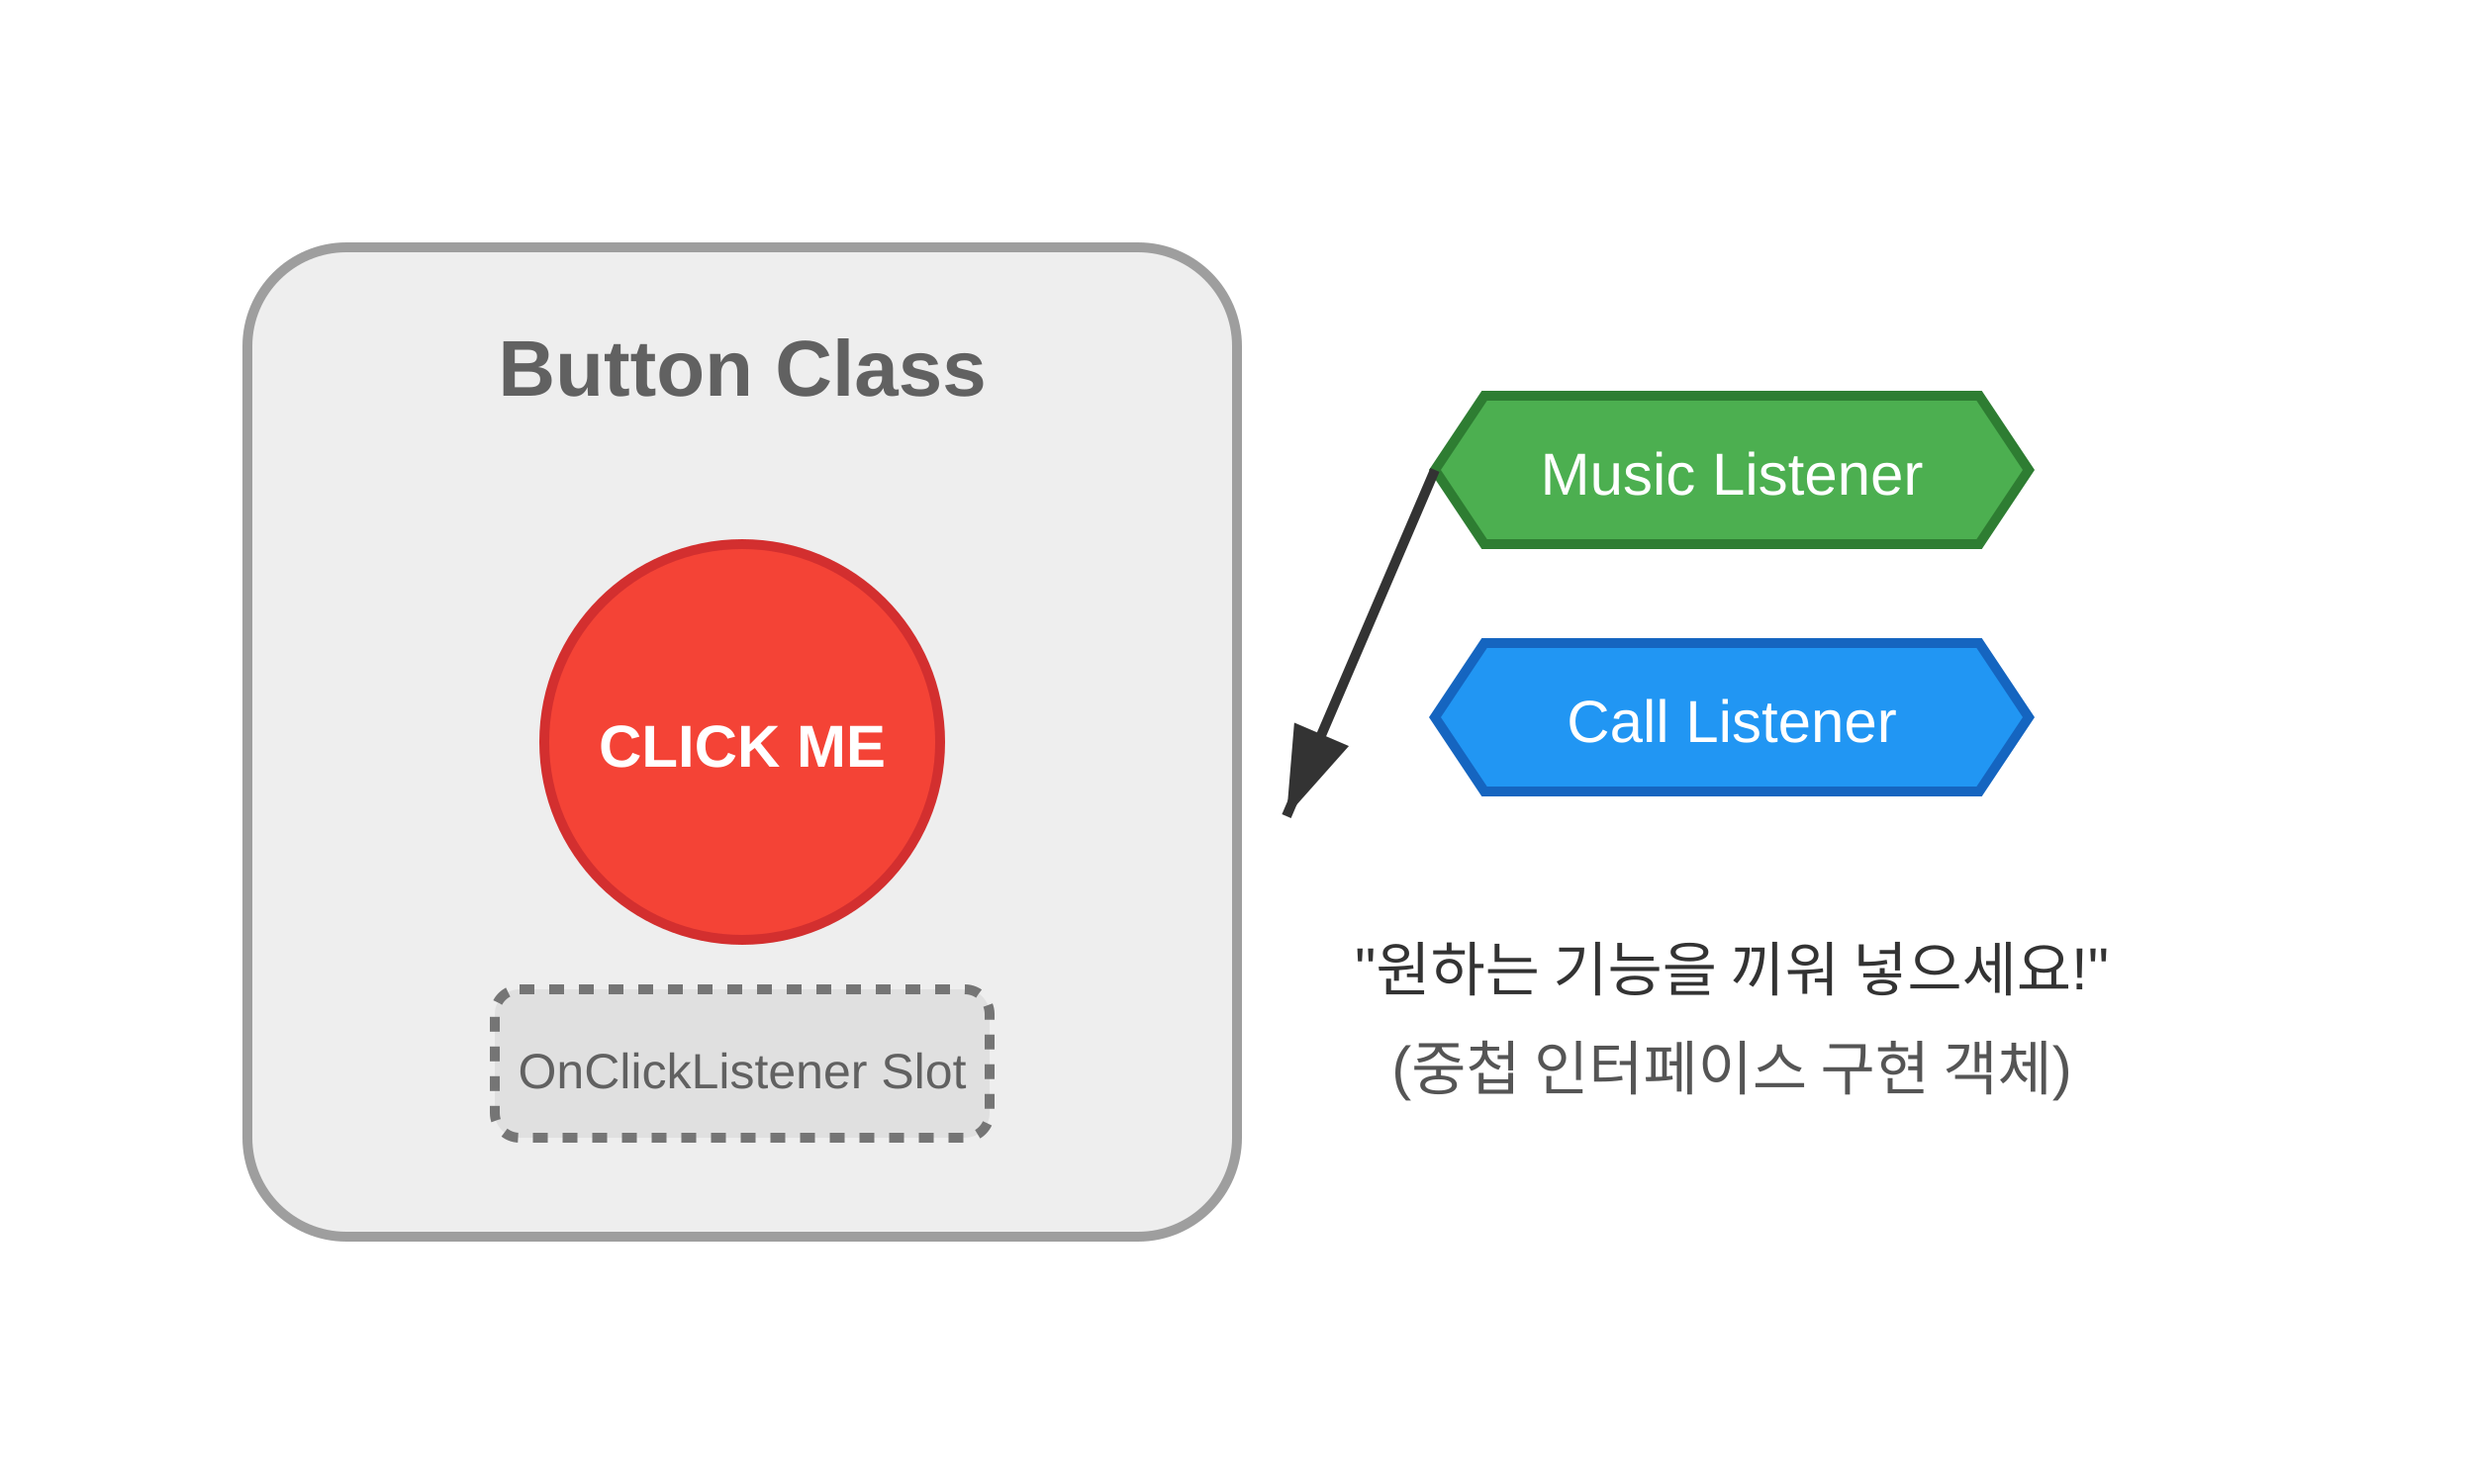
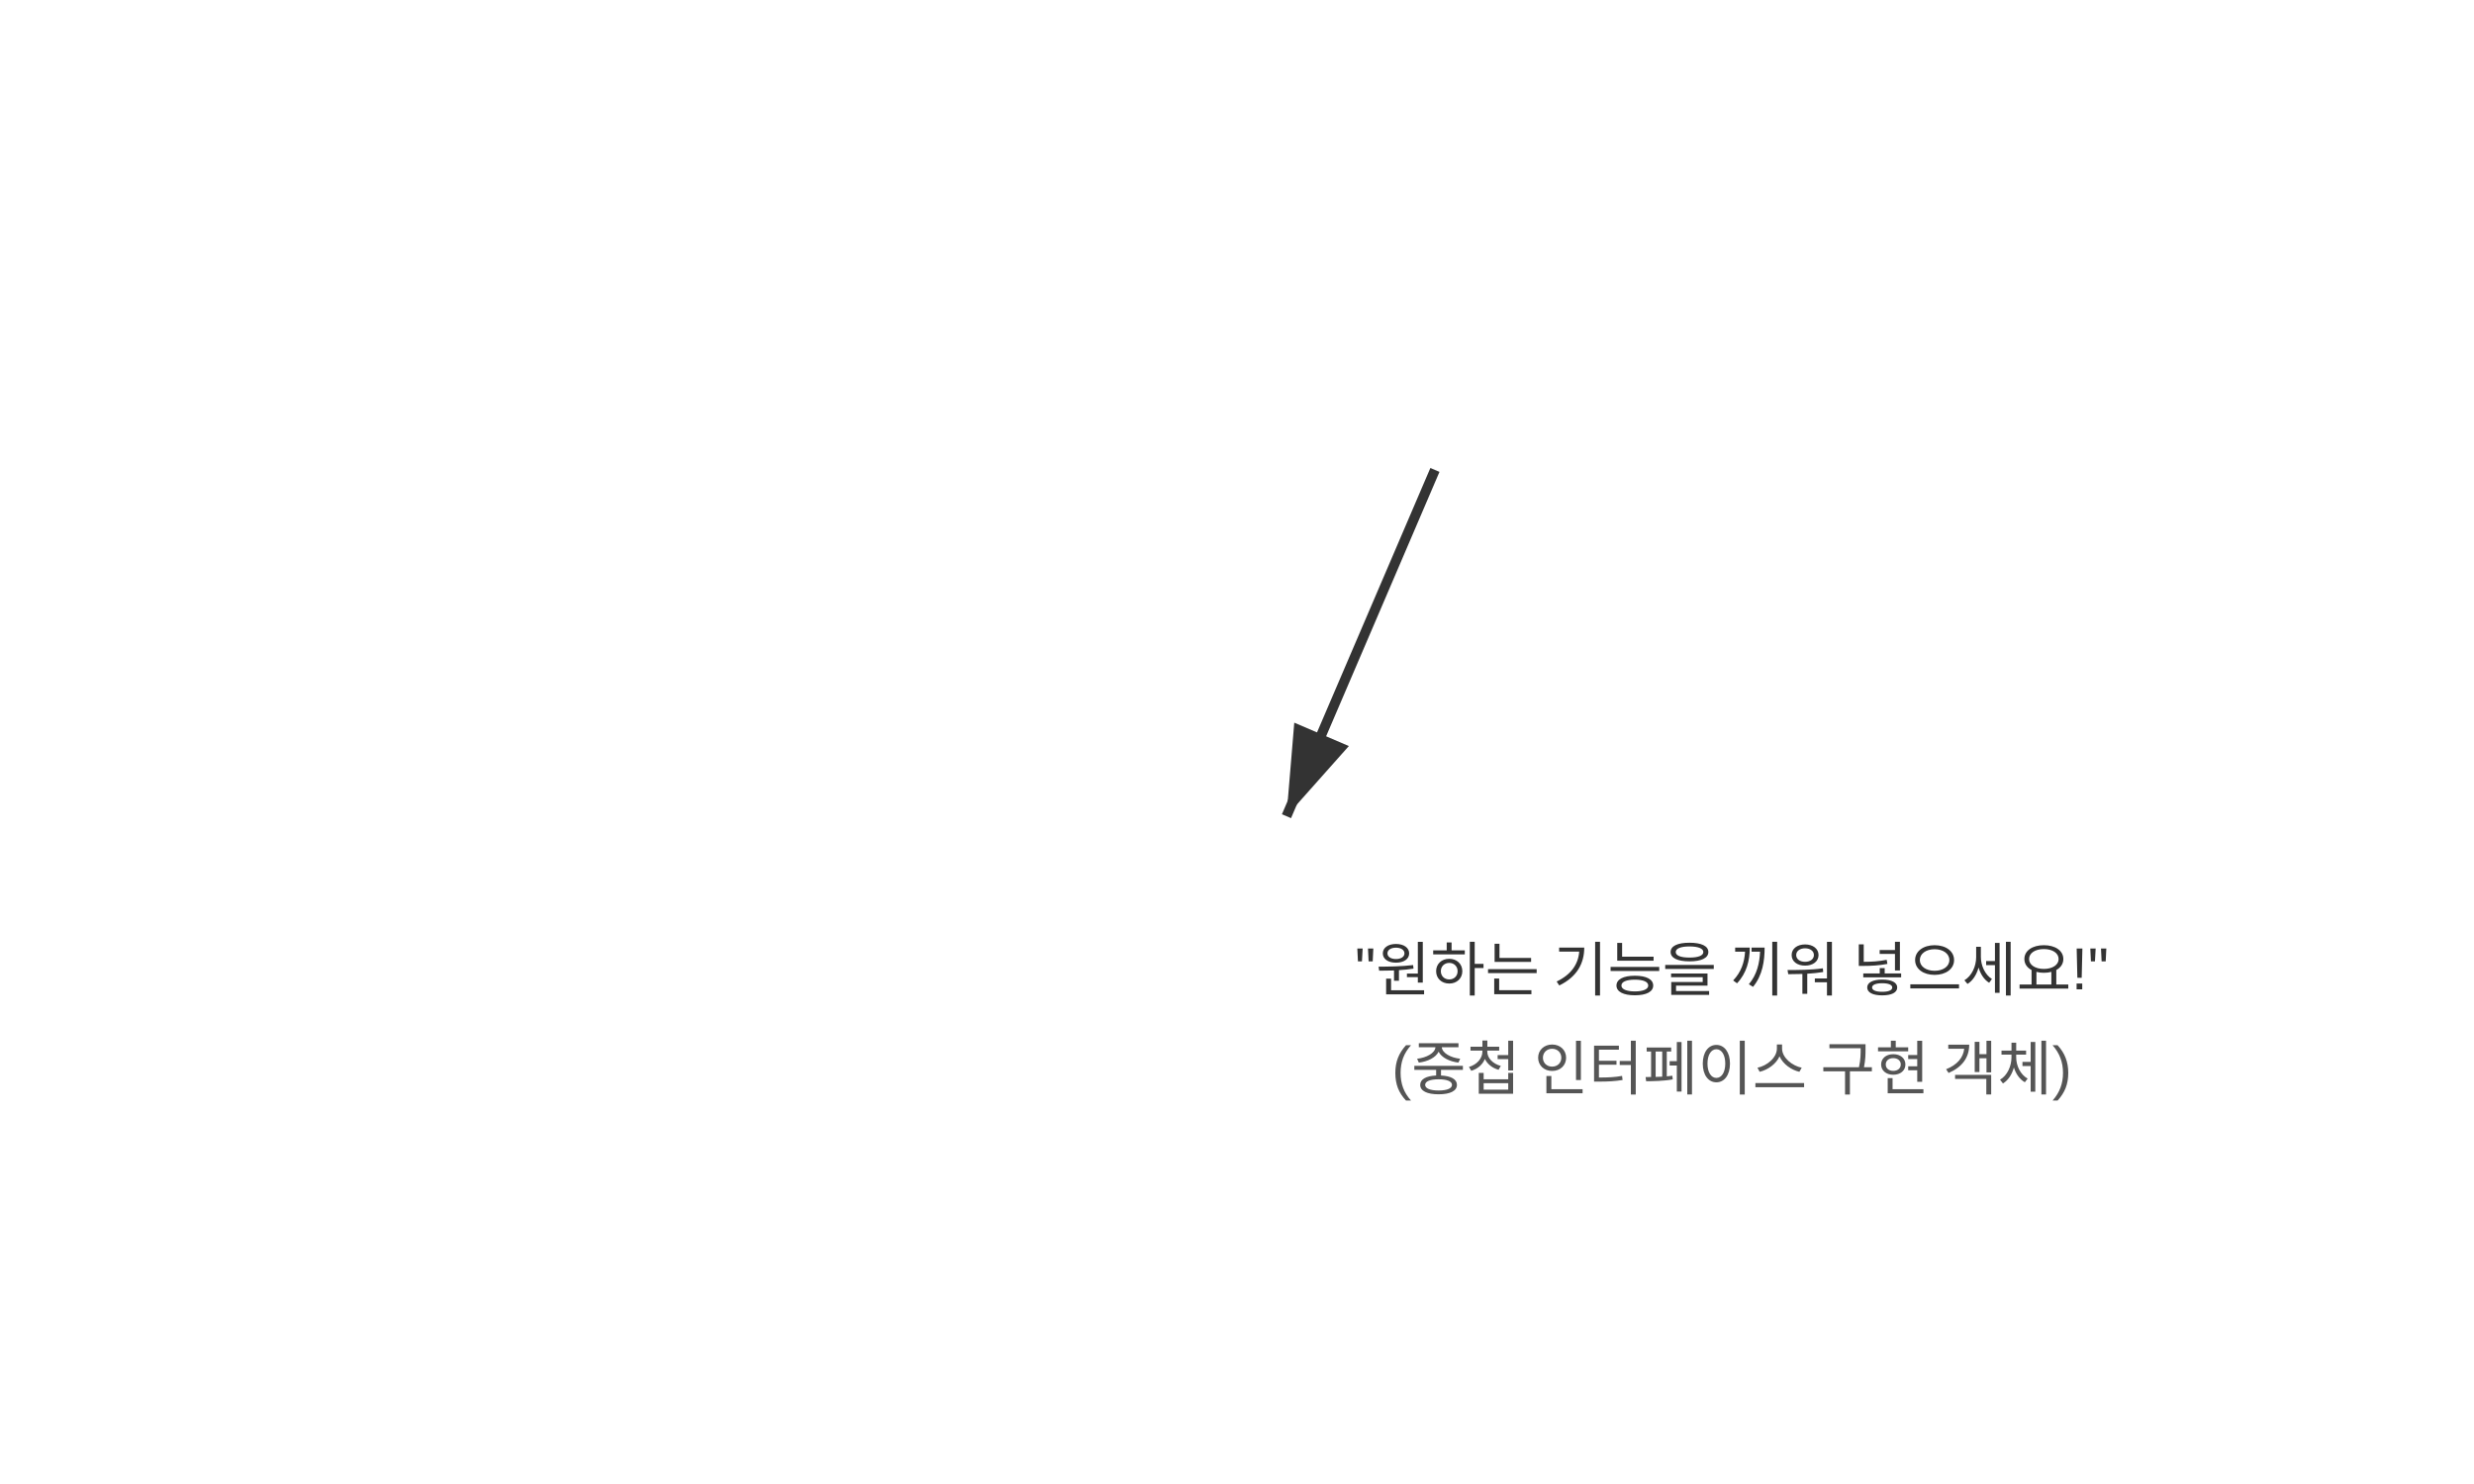
<svg xmlns="http://www.w3.org/2000/svg" width="500" height="300">
+   <style>
+     @keyframes fadeIn {
+       0% { opacity: 0; }
+       100% { opacity: 1; }
+     }
+     .animated-g {
+       opacity: 0;
+       animation: fadeIn 0.8s ease-out forwards;
+     }
+     /* Add sequential delays */
+     .animated-g:nth-of-type(1) { animation-delay: 0.1s; }
+     .animated-g:nth-of-type(2) { animation-delay: 0.3s; }
+     .animated-g:nth-of-type(3) { animation-delay: 0.5s; }
+     .animated-g:nth-of-type(4) { animation-delay: 0.7s; }
+     .animated-g:nth-of-type(5) { animation-delay: 0.9s; }
+     .animated-g:nth-of-type(6) { animation-delay: 1.1s; }
+     .animated-g:nth-of-type(7) { animation-delay: 1.3s; }
+     .animated-g:nth-of-type(8) { animation-delay: 1.5s; }
+     .animated-g:nth-of-type(9) { animation-delay: 1.7s; }
+     .animated-g:nth-of-type(10) { animation-delay: 1.9s; }
+   </style>
  <rect width="500" height="300" fill="#ffffff" />
-   <g transform="translate(50, 50)">
+   <g class="animated-g" transform="translate(50, 50)">
    <rect x="0" y="0" width="200" height="200" rx="20" fill="#eeeeee" stroke="#9e9e9e" stroke-width="2" />
    <text x="100" y="30" font-family="Arial, sans-serif" font-size="16" font-weight="bold" fill="#616161" text-anchor="middle">Button Class</text>
    <circle cx="100" cy="100" r="40" fill="#f44336" stroke="#d32f2f" stroke-width="2" />
    <text x="100" y="105" font-family="Arial, sans-serif" font-size="12" fill="#fff" text-anchor="middle" font-weight="bold">CLICK ME</text>
    <rect x="50" y="150" width="100" height="30" rx="5" fill="#e0e0e0" stroke="#757575" stroke-width="2" stroke-dasharray="3,3" />
    <text x="100" y="170" font-family="Arial, sans-serif" font-size="10" fill="#616161" text-anchor="middle">OnClickListener Slot</text>
  </g>
-   <g transform="translate(300, 80)">
+   <g class="animated-g" transform="translate(300, 80)">
    <path d="M0,0 L100,0 L110,15 L100,30 L0,30 L-10,15 Z" fill="#4caf50" stroke="#2e7d32" stroke-width="2" />
    <text x="50" y="20" font-family="Arial, sans-serif" font-size="12" fill="#fff" text-anchor="middle">Music Listener</text>
    <path d="M0,50 L100,50 L110,65 L100,80 L0,80 L-10,65 Z" fill="#2196f3" stroke="#1565c0" stroke-width="2" />
    <text x="50" y="70" font-family="Arial, sans-serif" font-size="12" fill="#fff" text-anchor="middle">Call Listener</text>
  </g>
  <path d="M290,95 L260,165" stroke="#333" stroke-width="2" marker-end="url(#arrow_slot)" />
  <defs>
    <marker id="arrow_slot" markerWidth="10" markerHeight="10" refX="9" refY="3" orient="auto" markerUnits="strokeWidth">
      <path d="M0,0 L0,6 L9,3 z" fill="#333" />
    </marker>
  </defs>
  <text x="350" y="200" font-family="Arial, sans-serif" font-size="12" fill="#333" text-anchor="middle">"원하는 기능을 끼워 넣으세요!"</text>
  <text x="350" y="220" font-family="Arial, sans-serif" font-size="12" fill="#555" text-anchor="middle">(중첩 인터페이스 구현 객체)</text>
</svg>
